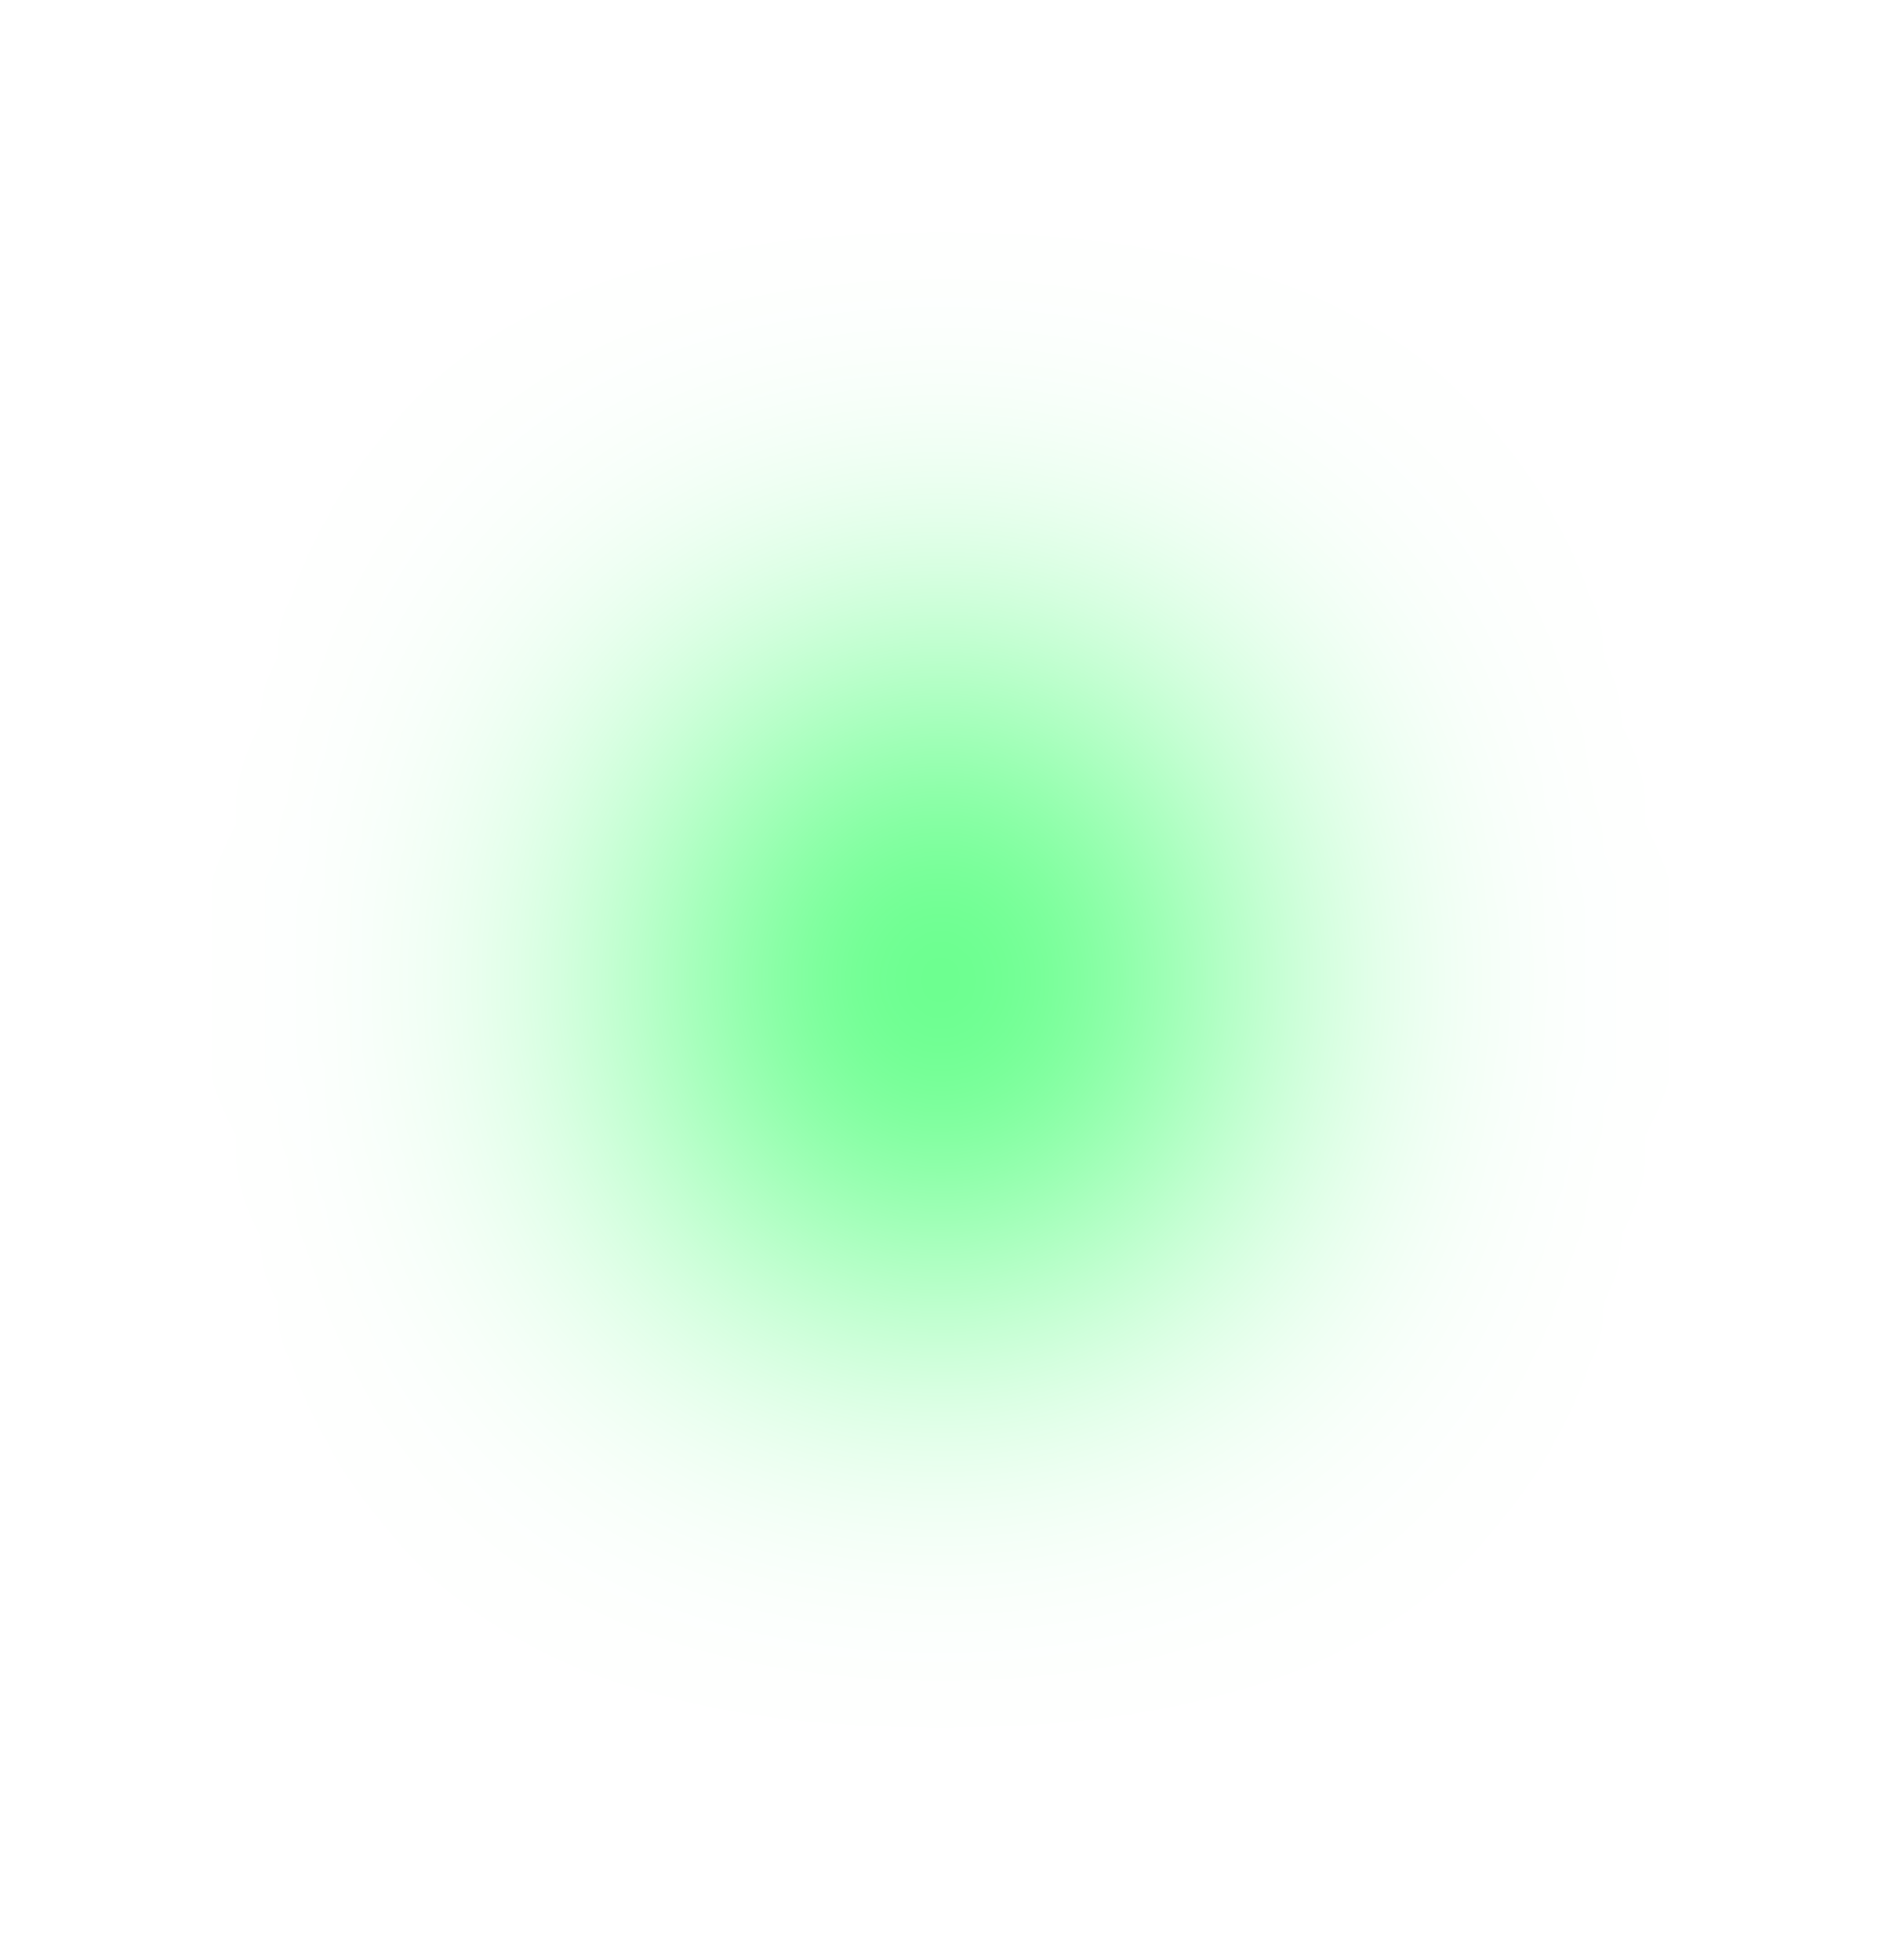
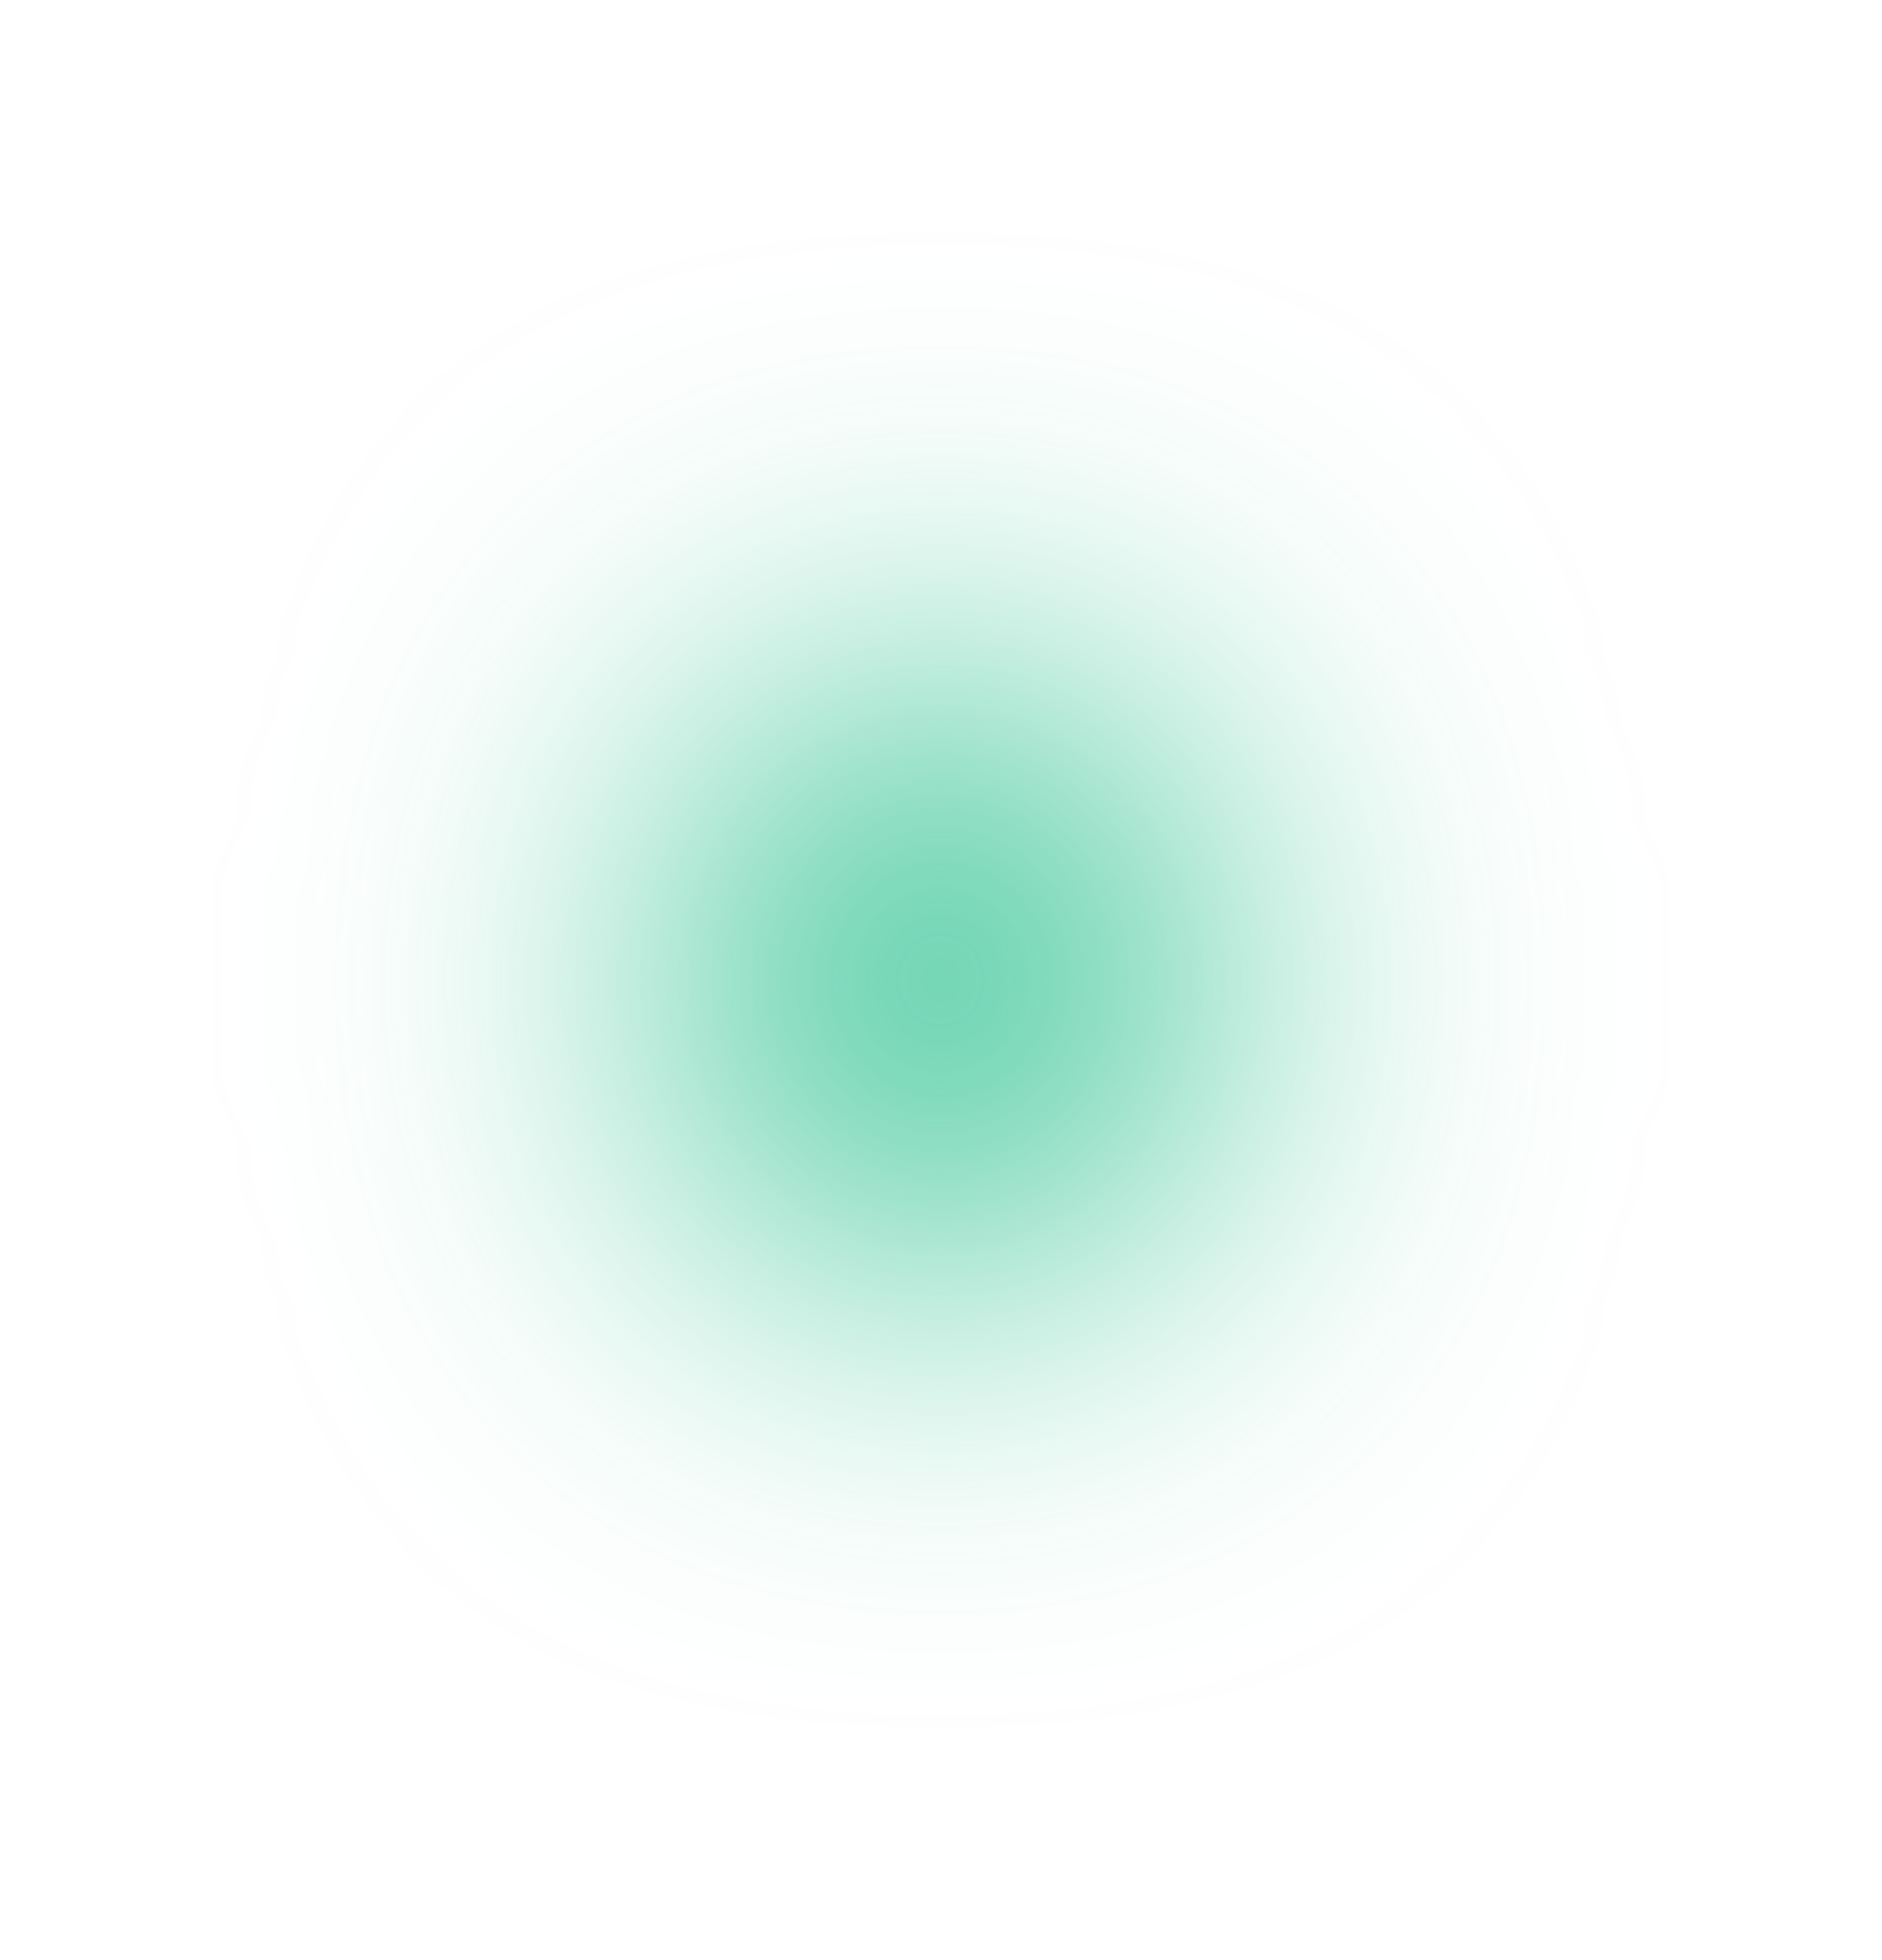
<svg xmlns="http://www.w3.org/2000/svg" preserveAspectRatio="none" overflow="visible" style="display: block;" width="119" height="124" viewBox="0 0 119 124" fill="none">
  <g id="Ellipse 2950" filter="url(#filter0_f_0_48)">
-     <ellipse cx="59.5" cy="62" rx="15.5" ry="18" fill="#00FF3E" />
+     <ellipse cx="59.5" cy="62" rx="15.5" ry="18" fill="#10B981" />
  </g>
  <defs>
    <filter id="filter0_f_0_48" x="0" y="0" width="119" height="124" filterUnits="userSpaceOnUse" color-interpolation-filters="sRGB">
      <feFlood flood-opacity="0" result="BackgroundImageFix" />
      <feBlend mode="normal" in="SourceGraphic" in2="BackgroundImageFix" result="shape" />
      <feGaussianBlur stdDeviation="22" result="effect1_foregroundBlur_0_48" />
    </filter>
  </defs>
</svg>
